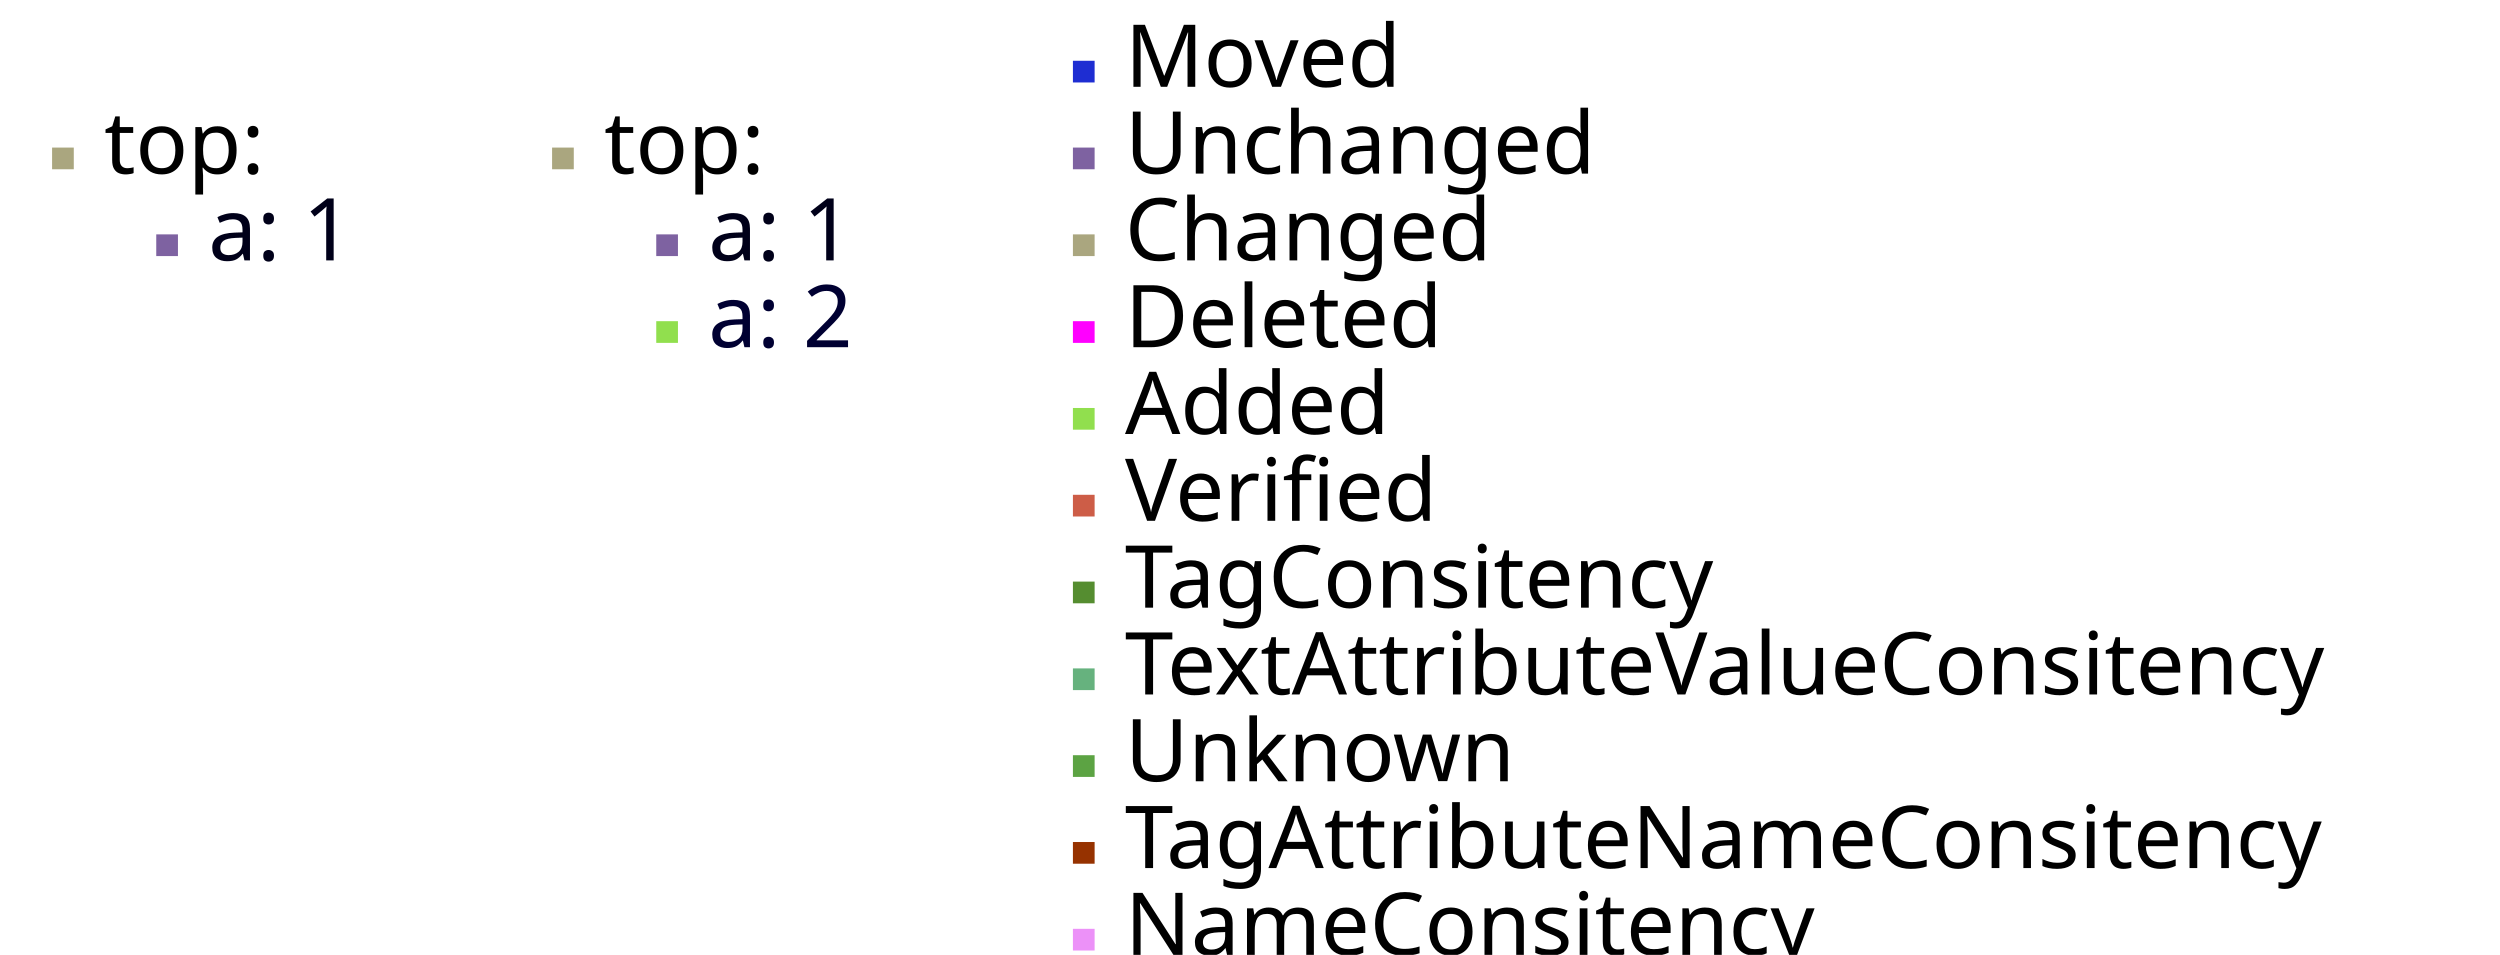
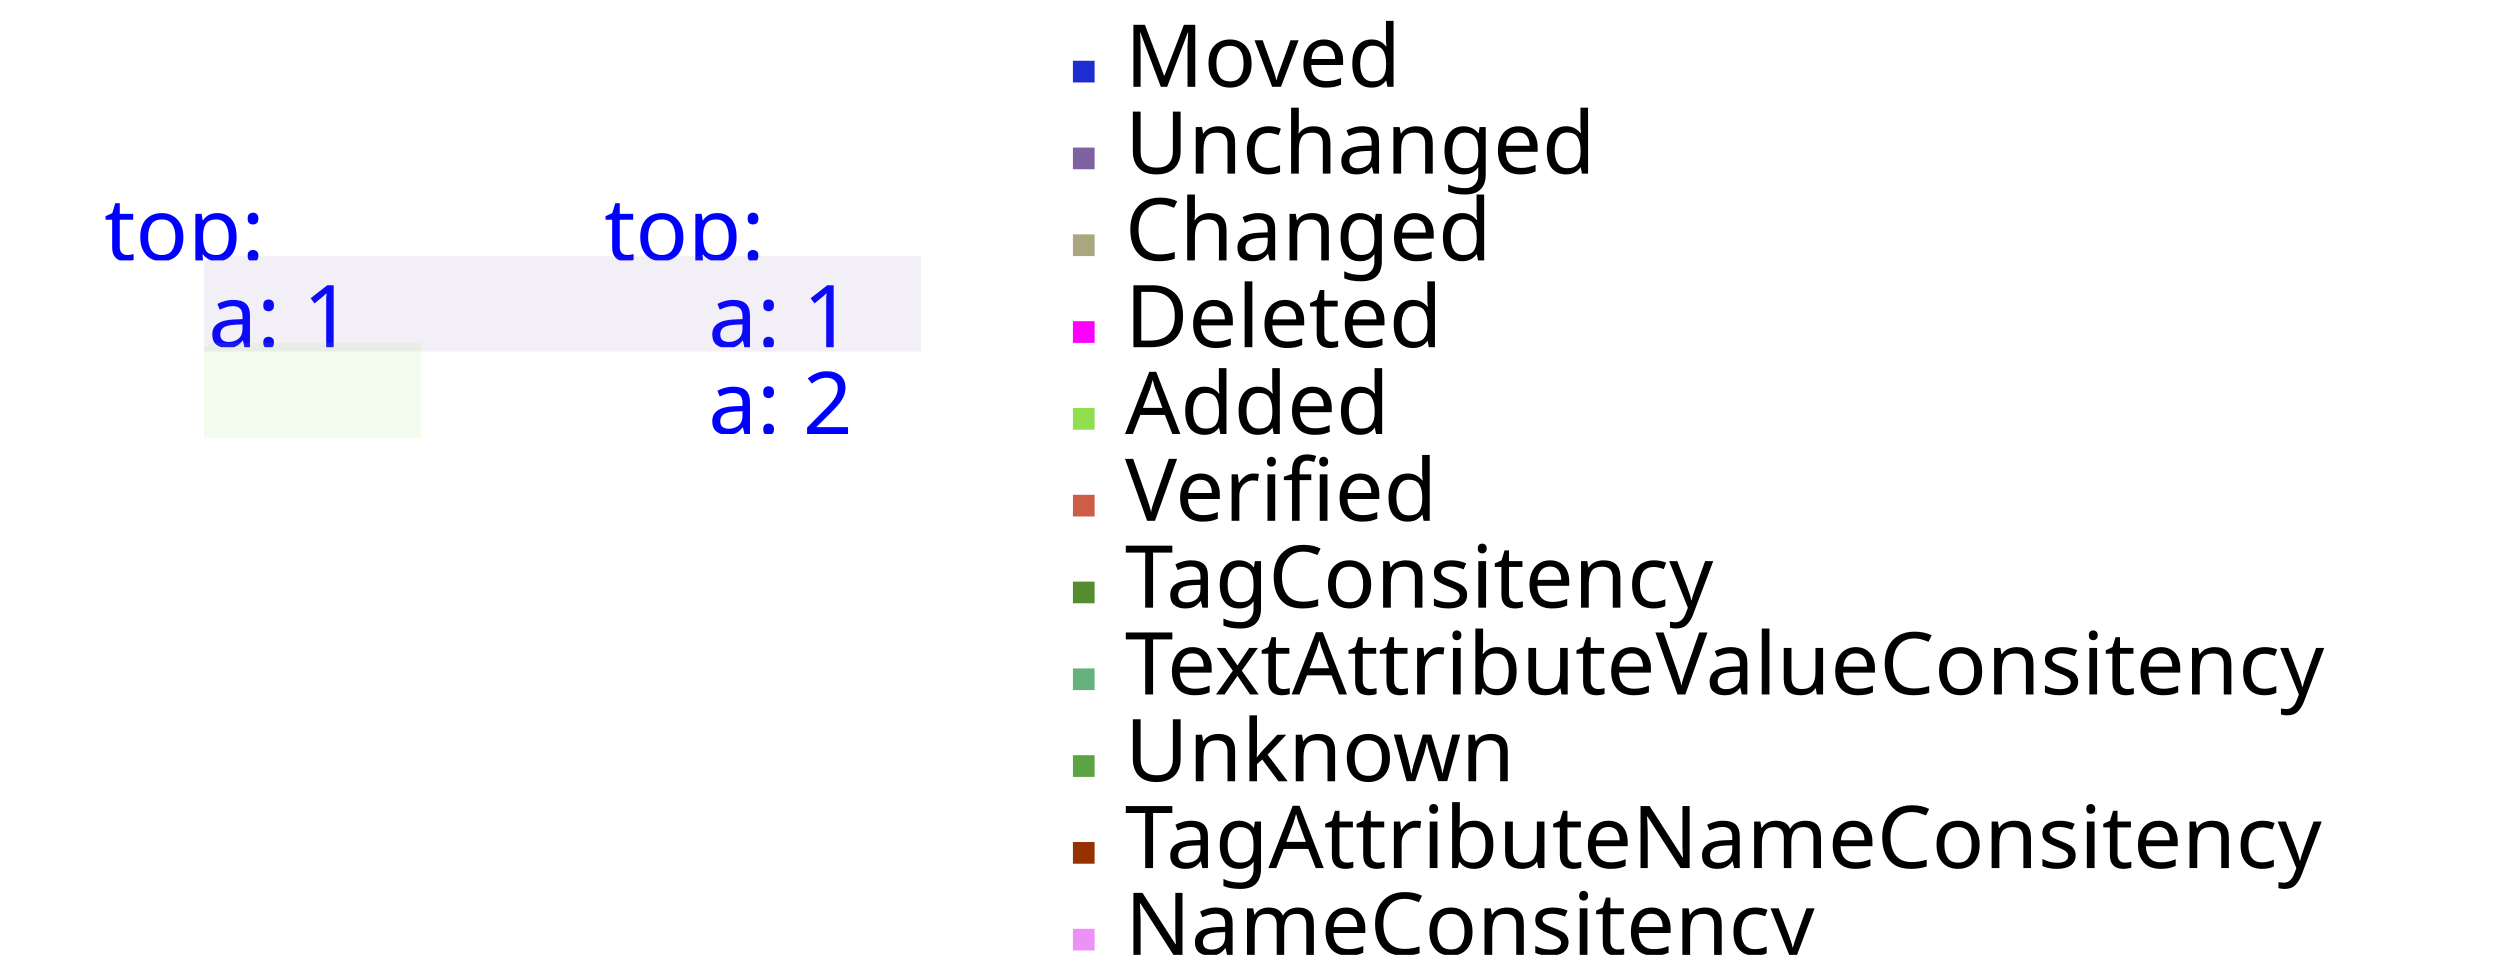
<svg xmlns="http://www.w3.org/2000/svg" baseProfile="full" height="110.0" version="1.1" viewBox="0,0,288.0,110.0" width="288.0">
  <defs />
  <svg baseProfile="full" height="100%" version="1.1" width="100%" x="0" y="0">
    <defs />
-     <rect fill="rgb(170,166,127)" height="2.5" width="2.5" x="6.0" y="17.0" />
-     <rect fill="rgb(126,98,161)" height="2.5" width="2.5" x="18.0" y="27.0" />
-     <text font-family="Lucida Console" font-size="10" textLength="30.0" x="12.0" y="20.0">
-       <tspan fill="rgb(0,0,0)" x="12.0" y="20.0">top: 
+     <svg height="10.0" viewBox="0,0,30.0,10.0" width="30.0" x="12.0" y="20.0">
+       <defs />
+       <text font-family="Lucida Console" font-size="10" x="0" y="0">
+         <tspan fill="rgb(0,0,255)" x="0" y="10.0">top: 
</tspan>
-     </text>
-     <text font-family="Lucida Console" font-size="10" textLength="24.0" x="24.0" y="30.0">
-       <tspan fill="rgb(0,0,25)" x="24.0" y="30.0">a: 1</tspan>
-     </text>
+       </text>
+     </svg>
+     <svg height="10.0" viewBox="0,0,24.0,10.0" width="24.0" x="24.0" y="30.0">
+       <defs />
+       <text font-family="Lucida Console" font-size="10" x="0" y="0">
+         <tspan fill="rgb(0,0,255)" x="0" y="10.0">a: 1</tspan>
+       </text>
+     </svg>
  </svg>
  <svg baseProfile="full" height="100%" version="1.1" width="100%" x="57.6" y="0">
    <defs />
-     <rect fill="rgb(170,166,127)" height="2.5" width="2.5" x="6.0" y="17.0" />
-     <rect fill="rgb(126,98,161)" height="2.5" width="2.5" x="18.0" y="27.0" />
-     <rect fill="rgb(145,223,78)" height="2.5" width="2.5" x="18.0" y="37.0" />
-     <text font-family="Lucida Console" font-size="10" textLength="30.0" x="12.0" y="20.0">
-       <tspan fill="rgb(0,0,0)" x="12.0" y="20.0">top: 
+     <svg height="10.0" viewBox="0,0,30.0,10.0" width="30.0" x="12.0" y="20.0">
+       <defs />
+       <text font-family="Lucida Console" font-size="10" x="0" y="0">
+         <tspan fill="rgb(0,0,255)" x="0" y="10.0">top: 
</tspan>
-     </text>
-     <text font-family="Lucida Console" font-size="10" textLength="24.0" x="24.0" y="30.0">
-       <tspan fill="rgb(0,0,25)" x="24.0" y="30.0">a: 1</tspan>
-     </text>
-     <text font-family="Lucida Console" font-size="10" textLength="24.0" x="24.0" y="40.0">
-       <tspan fill="rgb(0,0,50)" x="24.0" y="40.0">a: 2</tspan>
-     </text>
+       </text>
+     </svg>
+     <svg height="10.0" viewBox="0,0,24.0,10.0" width="24.0" x="24.0" y="30.0">
+       <defs />
+       <text font-family="Lucida Console" font-size="10" x="0" y="0">
+         <tspan fill="rgb(0,0,255)" x="0" y="10.0">a: 1</tspan>
+       </text>
+     </svg>
+     <svg height="10.0" viewBox="0,0,24.0,10.0" width="24.0" x="24.0" y="40.0">
+       <defs />
+       <text font-family="Lucida Console" font-size="10" x="0" y="0">
+         <tspan fill="rgb(0,0,255)" x="0" y="10.0">a: 2</tspan>
+       </text>
+     </svg>
  </svg>
  <svg baseProfile="full" height="100%" version="1.1" width="100%" x="105.6" y="0">
    <defs />
    <text fill="rgb(0,0,0)" font-family="Lucida Console" font-size="10" x="24.0" y="10.0">Moved</text>
    <rect fill="rgb(30,45,210)" height="2.5" width="2.5" x="18.0" y="7.0" />
    <text fill="rgb(0,0,0)" font-family="Lucida Console" font-size="10" x="24.0" y="20.0">Unchanged</text>
    <rect fill="rgb(126,98,161)" height="2.5" width="2.5" x="18.0" y="17.0" />
    <text fill="rgb(0,0,0)" font-family="Lucida Console" font-size="10" x="24.0" y="30.0">Changed</text>
    <rect fill="rgb(170,166,127)" height="2.5" width="2.5" x="18.0" y="27.0" />
    <text fill="rgb(0,0,0)" font-family="Lucida Console" font-size="10" x="24.0" y="40.0">Deleted</text>
    <rect fill="rgb(255,0,255)" height="2.5" width="2.5" x="18.0" y="37.0" />
    <text fill="rgb(0,0,0)" font-family="Lucida Console" font-size="10" x="24.0" y="50.0">Added</text>
    <rect fill="rgb(145,223,78)" height="2.5" width="2.5" x="18.0" y="47.0" />
    <text fill="rgb(0,0,0)" font-family="Lucida Console" font-size="10" x="24.0" y="60.0">Verified</text>
    <rect fill="rgb(205,93,71)" height="2.5" width="2.5" x="18.0" y="57.0" />
    <text fill="rgb(0,0,0)" font-family="Lucida Console" font-size="10" x="24.0" y="70.0">TagConsitency</text>
    <rect fill="rgb(85,141,48)" height="2.5" width="2.5" x="18.0" y="67.0" />
    <text fill="rgb(0,0,0)" font-family="Lucida Console" font-size="10" x="24.0" y="80.0">TextAttributeValueConsitency</text>
    <rect fill="rgb(102,178,126)" height="2.5" width="2.5" x="18.0" y="77.0" />
    <text fill="rgb(0,0,0)" font-family="Lucida Console" font-size="10" x="24.0" y="90.0">Unknown</text>
    <rect fill="rgb(92,163,67)" height="2.5" width="2.5" x="18.0" y="87.0" />
    <text fill="rgb(0,0,0)" font-family="Lucida Console" font-size="10" x="24.0" y="100.0">TagAttributeNameConsitency</text>
    <rect fill="rgb(150,50,0)" height="2.5" width="2.5" x="18.0" y="97.0" />
    <text fill="rgb(0,0,0)" font-family="Lucida Console" font-size="10" x="24.0" y="110.0">NameConsitency</text>
    <rect fill="rgb(236,145,248)" height="2.5" width="2.5" x="18.0" y="107.0" />
  </svg>
+   <polyline fill="rgb(126,98,161)" opacity="0.1" points="24.0,30.0 48.0,30.0 57.6,30.0 105.6,30.0 105.6,40.0 57.6,40.0 48.0,40.0 24.0,40.0 24.0,30.0" stroke="rgb(126,98,161)" stroke-width="1" />
+   <polyline fill="rgb(145,223,78)" opacity="0.1" points="24.0,40.0 48.0,40.0 48.0,50.0 24.0,50.0 24.0,40.0" stroke="rgb(145,223,78)" stroke-width="1" />
</svg>
